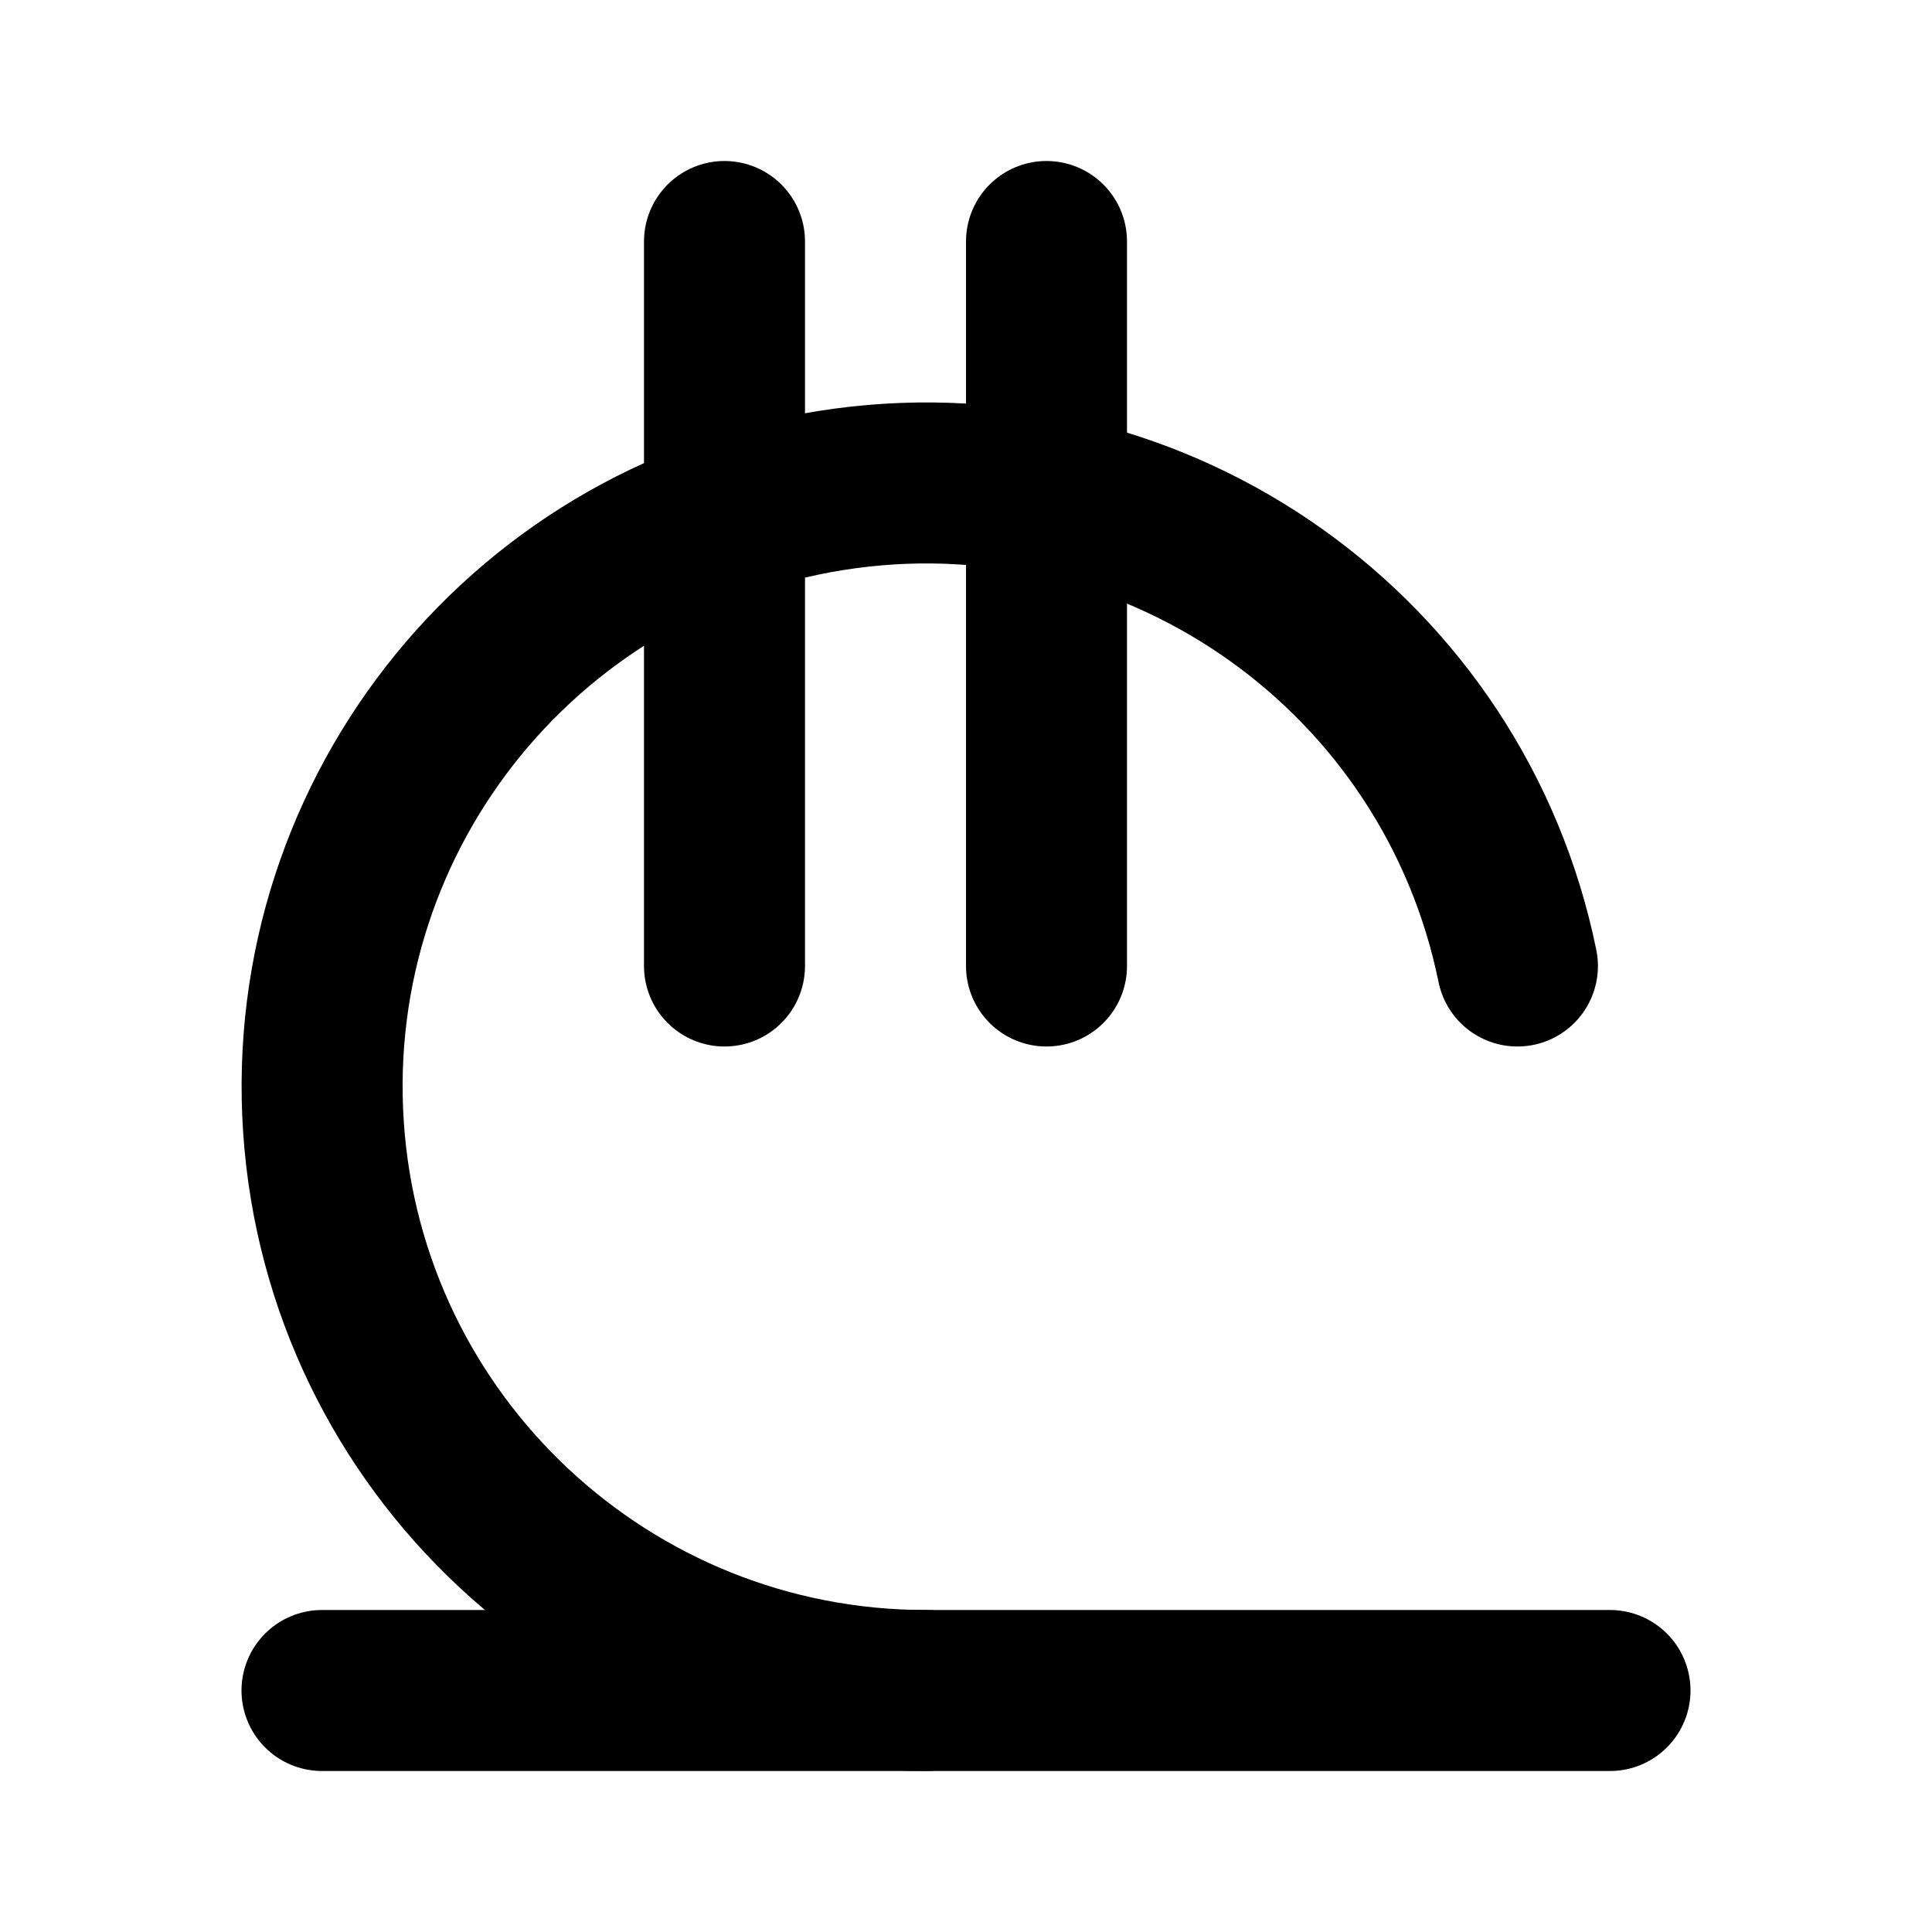
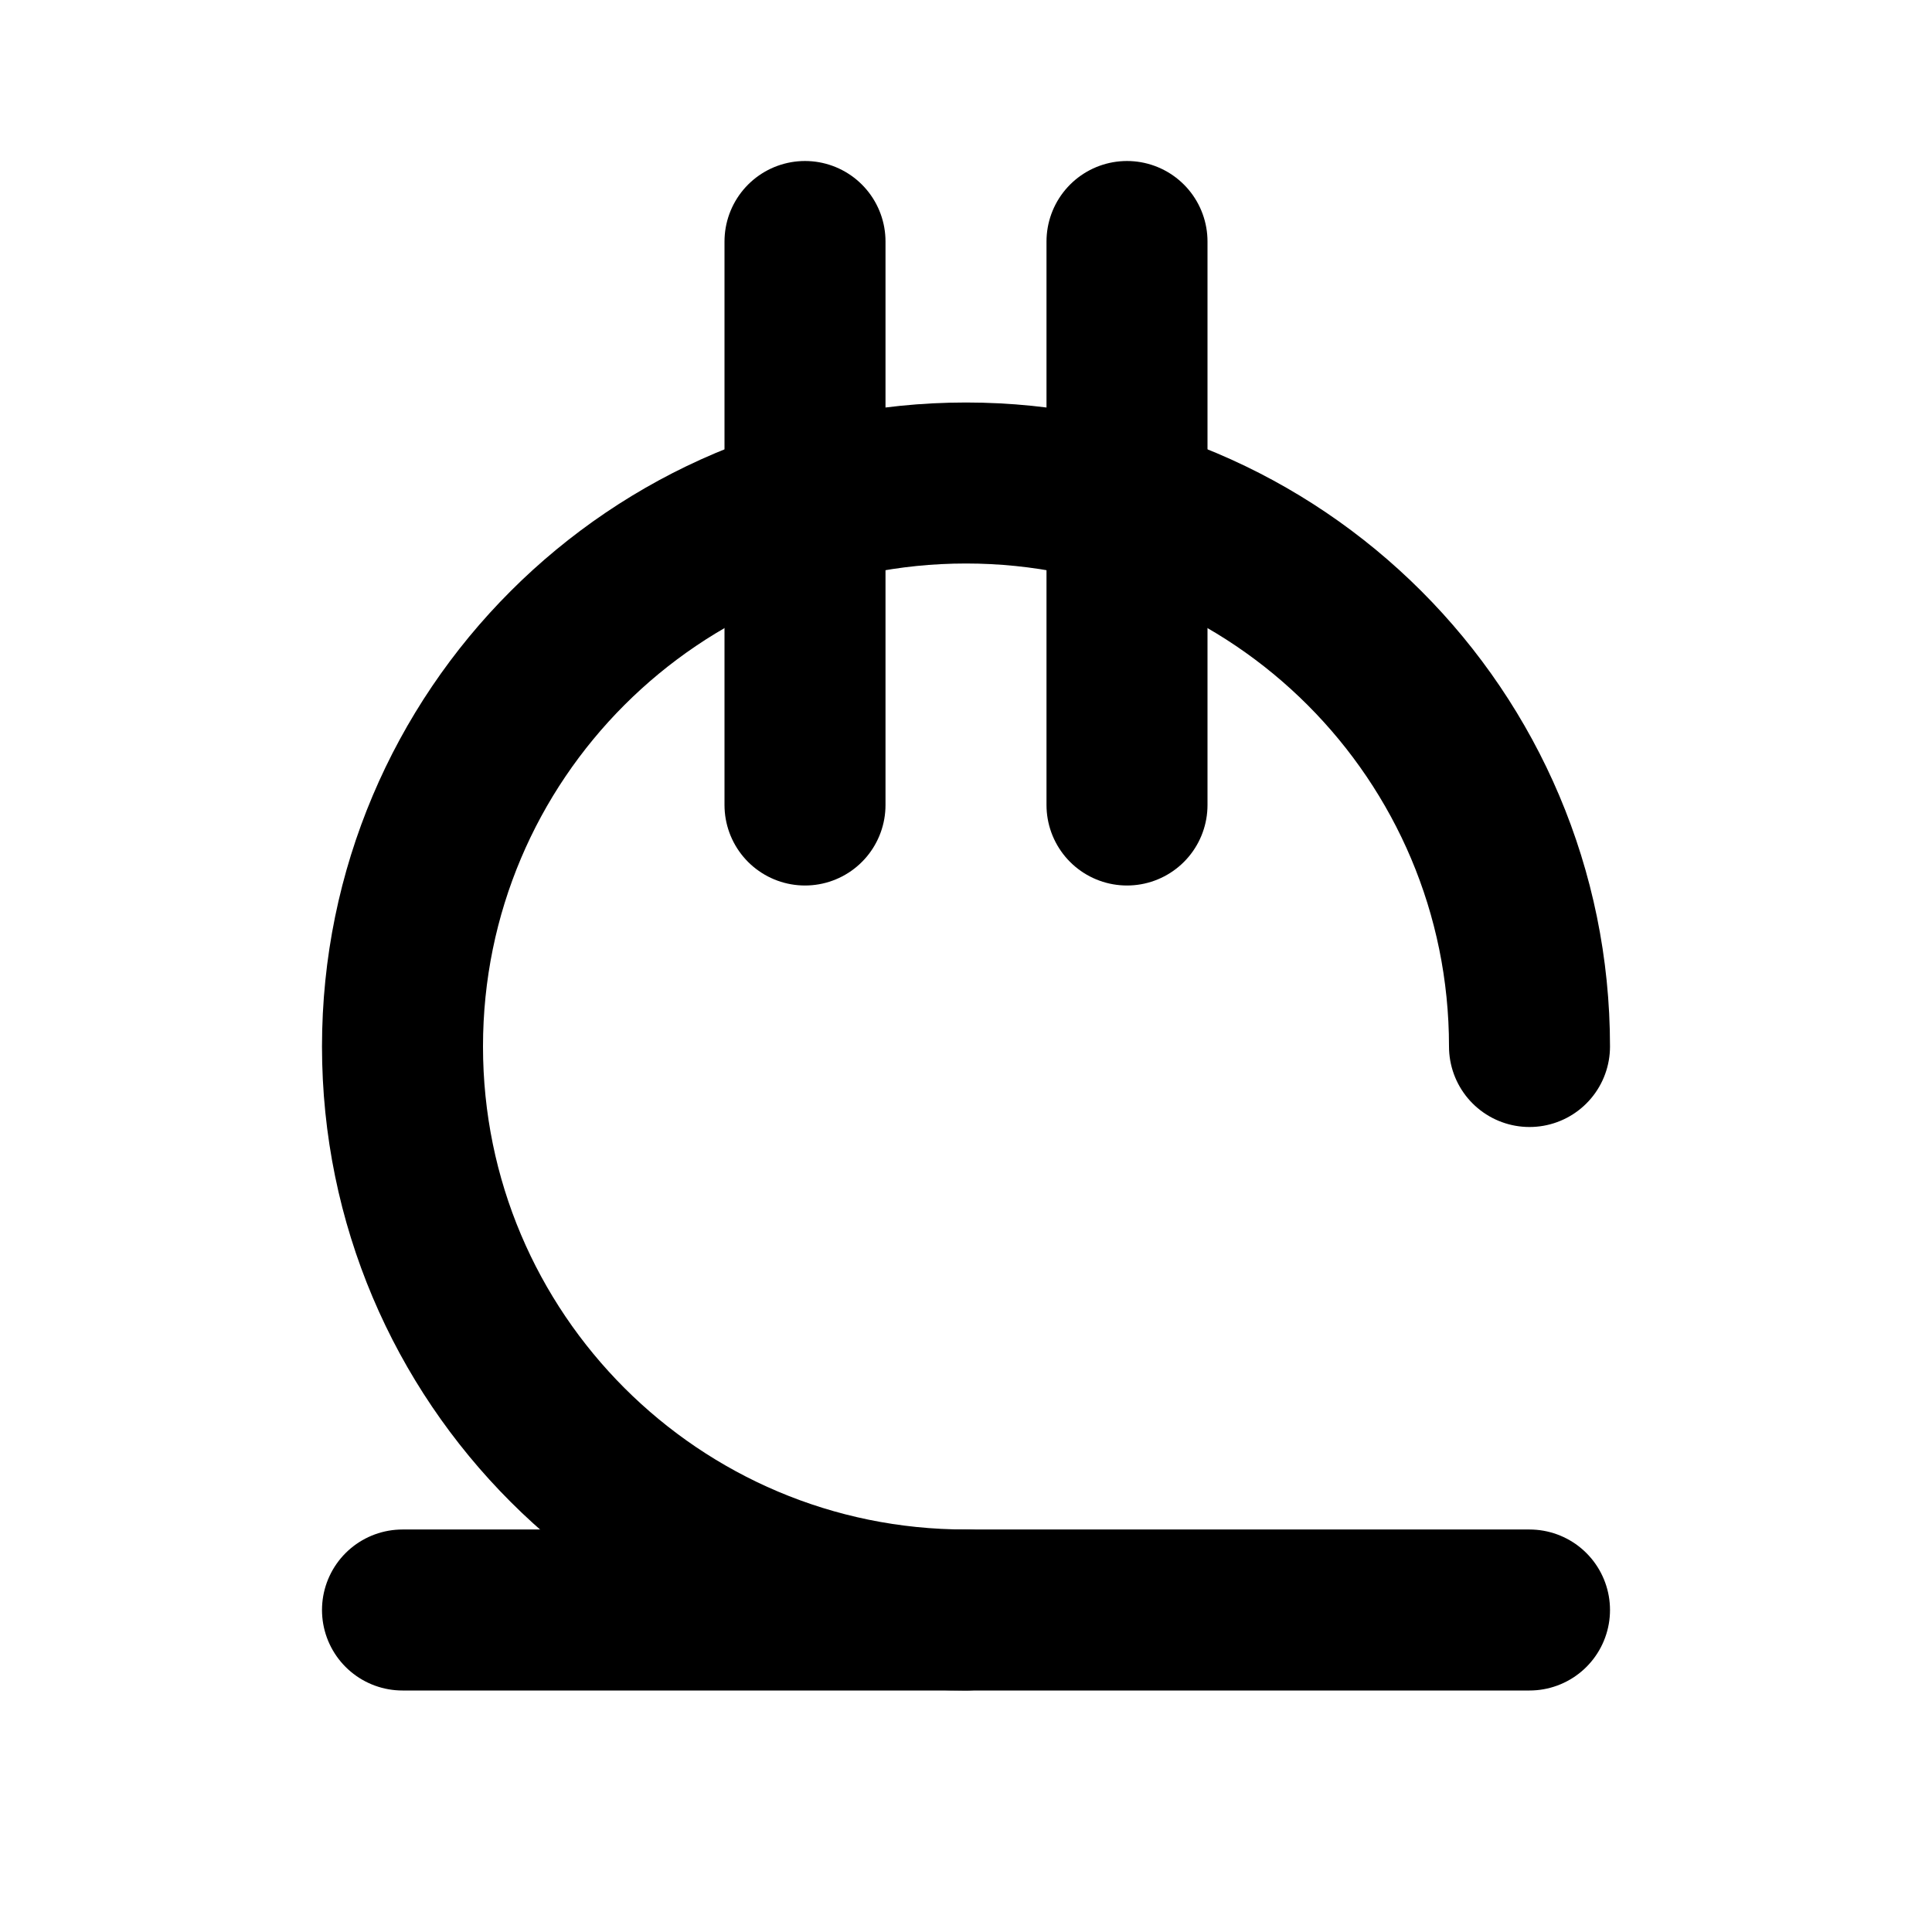
<svg xmlns="http://www.w3.org/2000/svg" class="lucide lucide-georgian-lari" width="24" height="24" viewBox="0 0 24 24" fill="none" stroke="currentColor" stroke-width="2" stroke-linecap="round" stroke-linejoin="round">
-   <path d="M11.5 21a7.5 7.5 0 1 1 7.35 -9" />
-   <path d="M13 12v-9" />
-   <path d="M4 21h16" />
-   <path d="M9 12v-9" />
+   <path d="M10 10v-7" />
+   <path d="M14 10v-7" />
+   <path d="M19 13a7 7 0 1 0 -7 7" />
+   <path d="M5 20h14" />
</svg>
